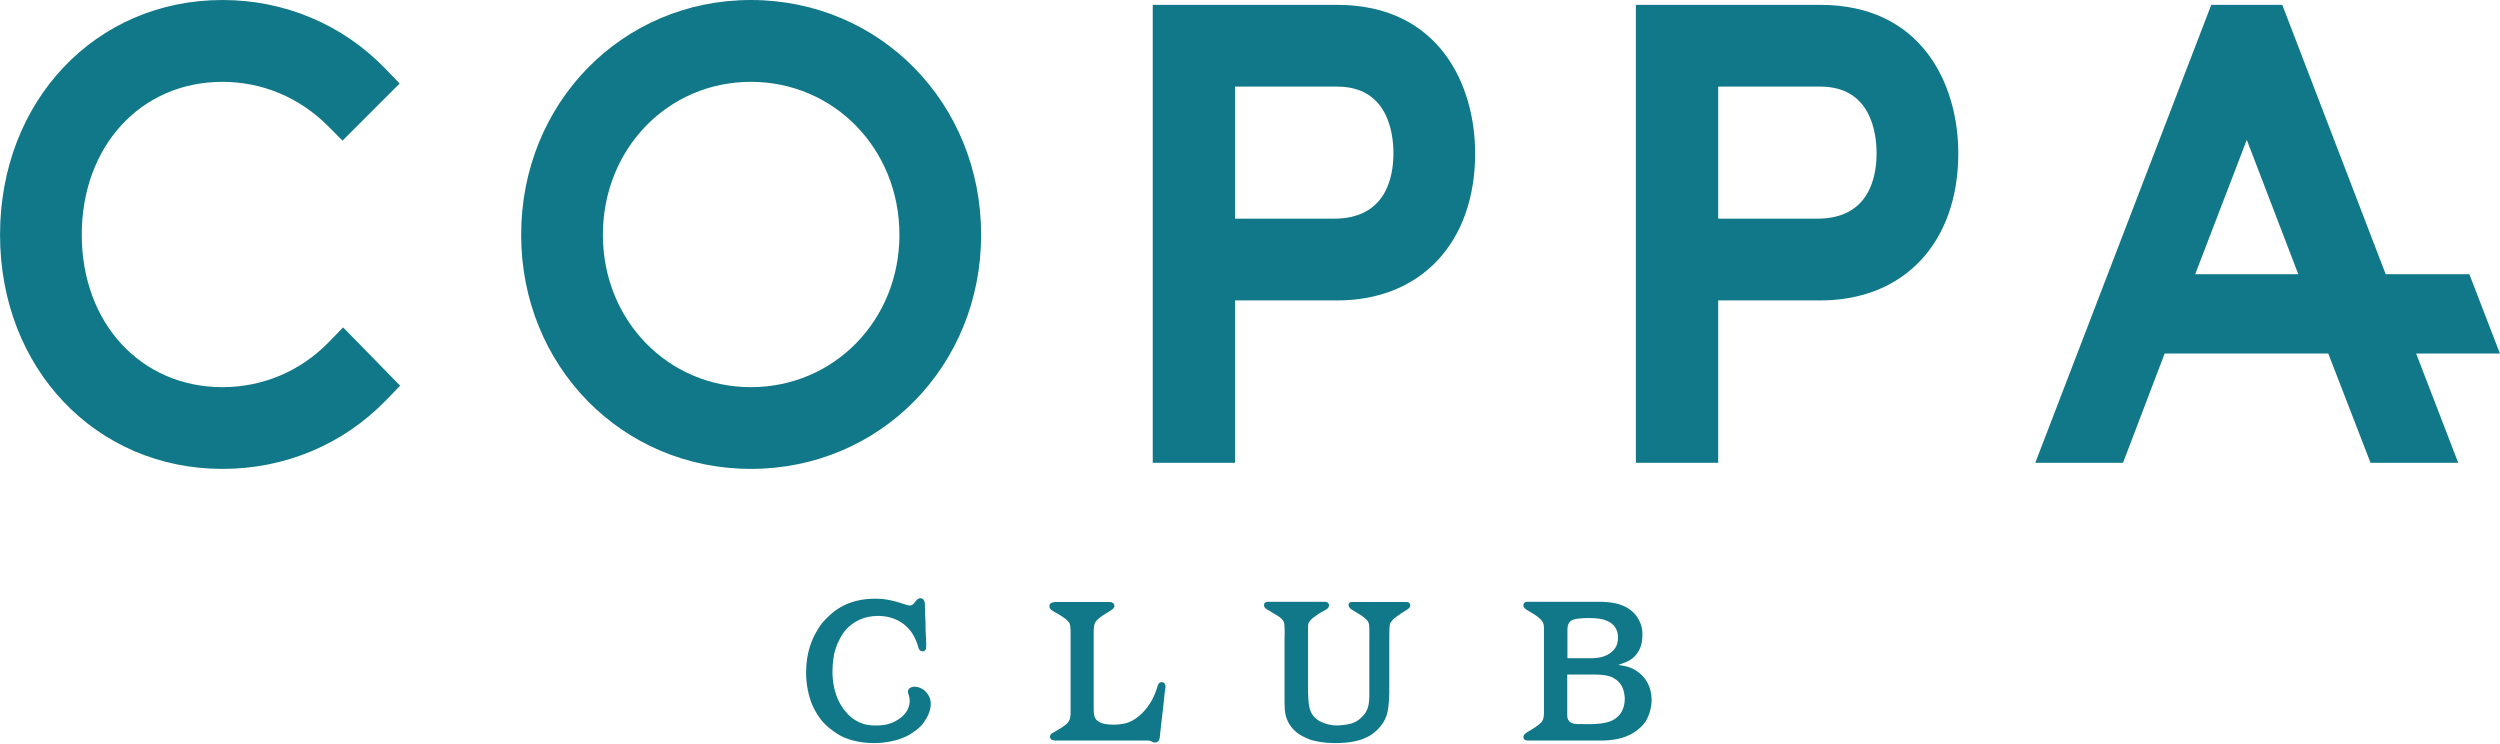
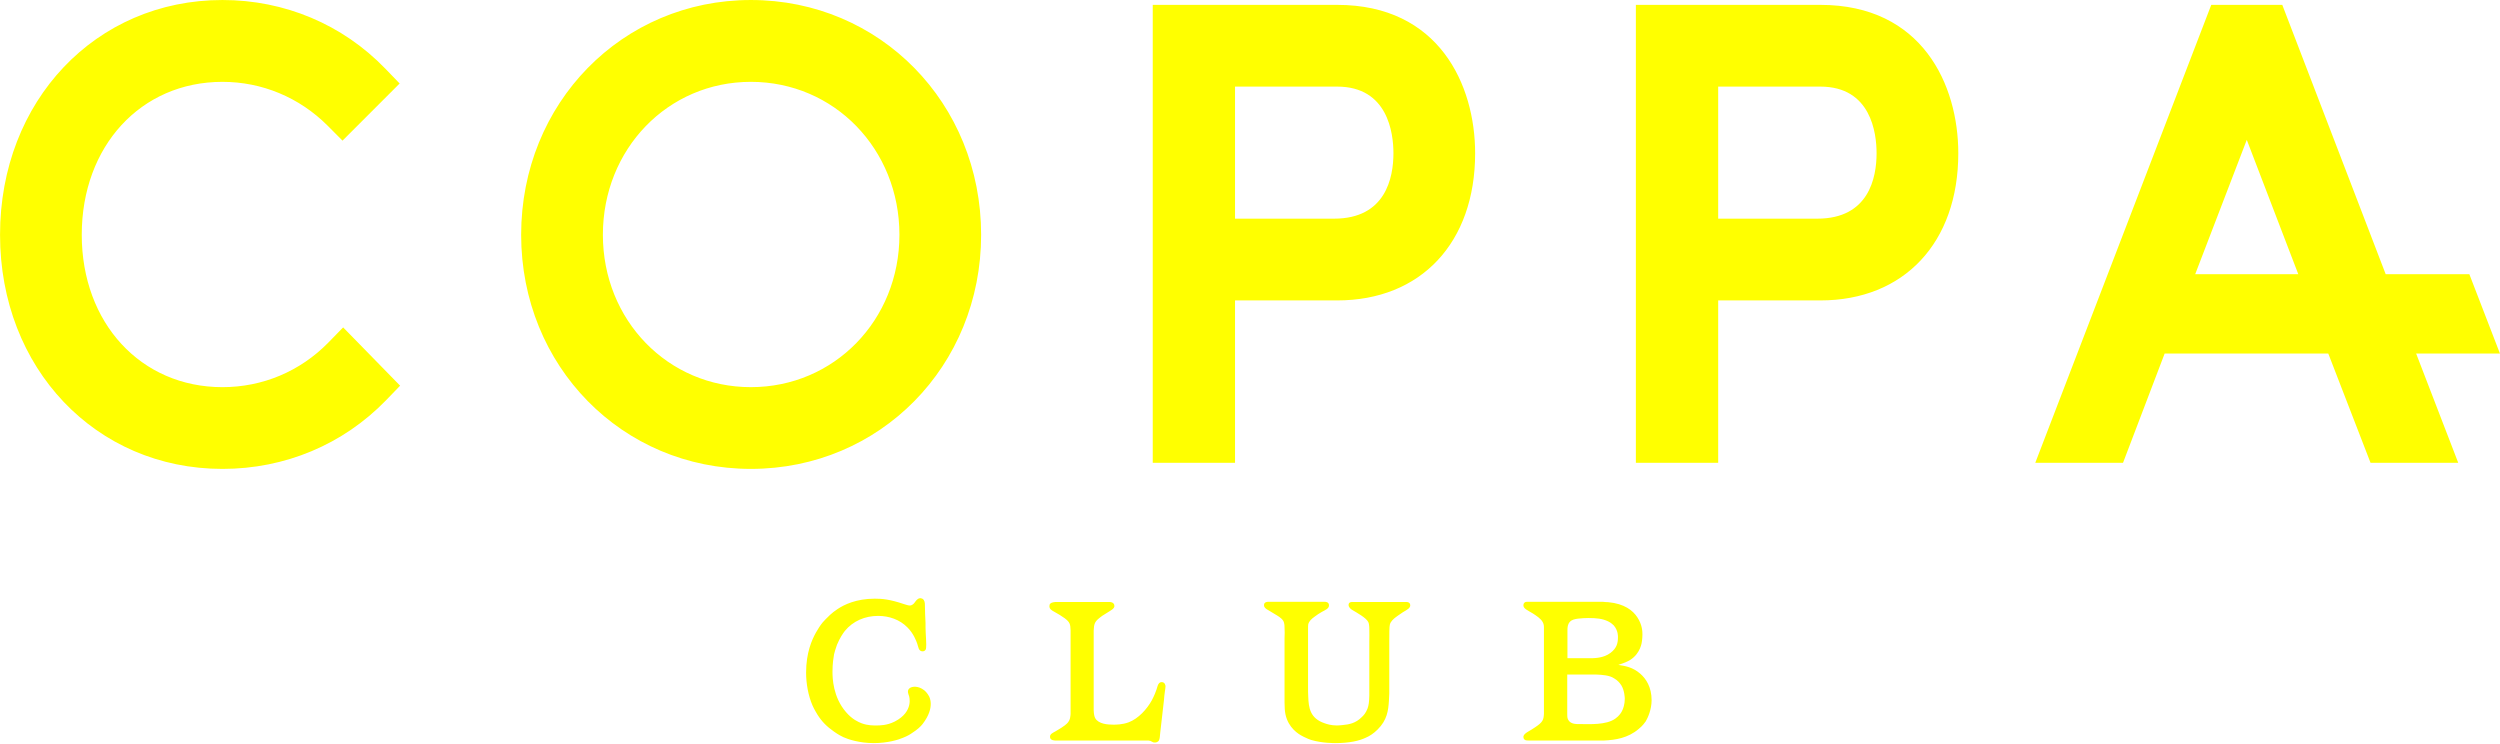
<svg xmlns="http://www.w3.org/2000/svg" preserveAspectRatio="xMidYMid" width="625.624" height="185.938" viewBox="0 0 312.812 92.969">
  <defs>
    <style>
      .cls-1 {
-         fill: #107888;
+         fill: #ffff00;
        fill-rule: evenodd;
      }
    </style>
  </defs>
  <path d="M302.319,44.239 L307.587,57.911 L296.614,57.911 L291.326,44.239 L288.525,44.239 L270.850,44.239 L265.642,57.911 L254.663,57.911 L276.683,0.609 L285.570,0.609 L298.508,34.306 L308.975,34.306 L312.806,44.239 L302.319,44.239 ZM281.128,17.499 L274.675,34.306 L287.572,34.306 L281.128,17.499 ZM227.770,37.590 L214.988,37.590 L214.988,57.911 L204.688,57.911 L204.688,0.609 L227.770,0.609 C240.513,0.609 245.031,10.609 245.031,19.179 C245.031,30.361 238.242,37.590 227.770,37.590 ZM227.770,10.836 L214.988,10.836 L214.988,27.360 L227.397,27.360 C233.843,27.360 234.806,22.227 234.806,19.179 C234.806,16.665 234.121,10.836 227.770,10.836 ZM205.508,79.419 C205.508,79.660 205.483,79.932 205.456,80.180 C205.435,80.374 205.287,81.721 204.010,82.552 C203.621,82.801 203.250,82.944 202.494,83.194 C203.427,83.340 204.305,83.492 205.238,84.298 C205.948,84.911 206.657,85.965 206.657,87.610 C206.657,88.807 206.168,89.839 205.924,90.255 C205.798,90.429 205.530,90.820 205.040,91.209 C203.695,92.363 202.101,92.588 200.733,92.656 L191.251,92.656 C190.956,92.656 190.810,92.630 190.686,92.462 C190.661,92.415 190.614,92.341 190.614,92.195 C190.614,92.022 190.785,91.850 190.810,91.827 C191.024,91.607 191.494,91.409 192.060,91.014 C193.068,90.355 193.138,90.059 193.185,89.325 L193.185,78.463 C193.185,78.385 193.185,78.119 193.035,77.847 C192.794,77.385 192.180,77.013 191.812,76.767 C191.127,76.351 190.614,76.159 190.614,75.738 C190.614,75.474 190.785,75.298 191.053,75.298 L200.537,75.298 C200.776,75.325 201.022,75.348 201.244,75.348 C203.250,75.542 204.305,76.376 204.869,77.235 C205.508,78.211 205.508,79.050 205.508,79.419 ZM196.101,89.325 C196.101,89.765 196.126,89.914 196.249,90.108 C196.562,90.627 197.249,90.599 197.668,90.599 C198.845,90.599 200.974,90.748 202.121,89.914 C202.614,89.570 202.880,89.129 202.958,88.956 C203.104,88.688 203.301,88.123 203.301,87.438 C203.301,87.315 203.274,86.429 202.880,85.767 C202.861,85.719 202.591,85.326 202.270,85.082 C202.173,85.011 202.076,84.956 201.981,84.888 C201.781,84.762 201.632,84.689 201.461,84.638 C200.828,84.417 199.652,84.397 199.627,84.397 L196.101,84.397 L196.101,89.325 ZM201.930,78.265 C201.829,78.170 201.586,77.921 201.222,77.750 C200.508,77.408 199.778,77.330 198.721,77.330 C198.379,77.330 197.909,77.356 197.446,77.408 C197.084,77.456 196.663,77.531 196.418,77.821 C196.150,78.119 196.126,78.509 196.126,78.852 L196.126,82.359 L199.213,82.359 C199.530,82.336 200.630,82.359 201.512,81.694 C202.321,81.084 202.445,80.423 202.445,79.738 C202.445,79.660 202.494,78.930 201.930,78.265 ZM167.314,37.590 L154.533,37.590 L154.533,57.911 L144.237,57.911 L144.237,0.609 L167.314,0.609 C180.053,0.609 184.576,10.609 184.576,19.179 C184.576,30.361 177.794,37.590 167.314,37.590 ZM167.314,10.836 L154.533,10.836 L154.533,27.360 L166.933,27.360 C173.384,27.360 174.354,22.227 174.354,19.179 C174.354,16.665 173.664,10.836 167.314,10.836 ZM144.951,85.595 C145.077,85.374 145.248,85.351 145.368,85.351 C145.761,85.351 145.835,85.767 145.835,85.866 C145.835,86.062 145.785,86.283 145.761,86.479 C145.711,86.848 145.662,87.237 145.639,87.610 C145.488,88.957 145.324,90.329 145.174,91.676 C145.147,92.118 145.101,92.462 145.026,92.610 C144.903,92.882 144.607,92.905 144.512,92.905 C144.467,92.905 144.387,92.905 144.292,92.882 C144.166,92.831 144.069,92.755 143.947,92.707 C143.775,92.655 143.656,92.655 143.456,92.655 L131.992,92.655 C131.773,92.630 131.578,92.610 131.453,92.435 C131.383,92.340 131.383,92.221 131.383,92.172 C131.383,91.828 131.773,91.676 132.066,91.510 L132.799,91.066 C133.170,90.819 133.370,90.673 133.512,90.523 C133.957,90.089 133.931,89.544 133.957,89.326 L133.957,78.875 C133.931,78.070 133.861,77.847 133.220,77.357 C132.925,77.136 132.261,76.721 131.922,76.551 C131.650,76.399 131.307,76.230 131.307,75.860 C131.307,75.738 131.350,75.643 131.350,75.614 C131.481,75.422 131.650,75.371 132.046,75.324 L138.733,75.324 C138.778,75.324 139.442,75.276 139.442,75.838 C139.417,76.179 139.026,76.351 138.486,76.698 C137.998,76.993 137.778,77.136 137.553,77.331 C136.942,77.820 136.890,78.118 136.847,78.903 L136.847,88.857 C136.870,89.372 136.920,89.619 137.040,89.865 C137.460,90.599 138.608,90.673 139.316,90.673 C139.615,90.673 140.445,90.673 141.229,90.377 C142.451,89.913 143.505,88.735 144.119,87.632 C144.434,87.042 144.636,86.503 144.706,86.283 C144.804,85.964 144.879,85.695 144.951,85.595 ZM93.949,58.670 C77.832,58.670 65.209,45.803 65.209,29.377 C65.209,12.905 77.832,0.001 93.949,0.001 C110.106,0.001 122.763,12.905 122.763,29.377 C122.763,45.803 110.106,58.670 93.949,58.670 ZM93.949,10.240 C83.568,10.240 75.435,18.640 75.435,29.377 C75.435,40.069 83.568,48.442 93.949,48.442 C104.368,48.442 112.541,40.069 112.541,29.377 C112.541,18.640 104.368,10.240 93.949,10.240 ZM27.833,48.443 C32.854,48.443 37.551,46.465 41.068,42.880 L42.936,40.965 L50.064,48.258 L48.287,50.099 C42.921,55.620 35.665,58.671 27.833,58.671 C11.967,58.671 0.005,46.078 0.005,29.377 C0.005,12.624 11.967,0.001 27.833,0.001 C35.611,0.001 42.857,3.051 48.208,8.585 L50.005,10.447 L42.857,17.597 L41.006,15.737 C37.459,12.186 32.783,10.241 27.833,10.241 C17.627,10.241 10.229,18.282 10.229,29.377 C10.229,40.418 17.627,48.443 27.833,48.443 ZM102.923,77.896 C103.037,77.750 103.187,77.630 103.311,77.476 C103.556,77.235 104.043,76.697 104.804,76.205 C105.613,75.666 107.131,74.909 109.458,74.909 C110.367,74.909 111.320,74.981 113.129,75.594 C113.449,75.688 113.643,75.764 113.839,75.764 C114.136,75.764 114.356,75.514 114.403,75.445 C114.605,75.198 114.750,74.909 115.089,74.855 C115.186,74.828 115.335,74.883 115.435,74.926 C115.701,75.101 115.728,75.445 115.728,75.715 C115.728,76.448 115.773,77.210 115.806,77.947 C115.806,78.336 115.806,78.757 115.827,79.147 C115.847,79.641 115.895,80.131 115.895,80.643 C115.895,80.942 115.876,81.182 115.827,81.279 C115.773,81.354 115.682,81.500 115.435,81.500 C114.914,81.500 114.895,80.864 114.771,80.546 C114.649,80.199 114.309,79.267 113.546,78.509 C112.591,77.531 111.248,77.064 109.879,77.064 C108.229,77.064 106.736,77.701 105.710,78.949 C105.466,79.267 105.102,79.786 104.730,80.669 C104.537,81.208 104.412,81.649 104.361,81.869 C104.291,82.285 104.165,82.999 104.165,84.053 C104.165,84.835 104.219,87.216 105.860,89.106 C106.638,90.014 107.378,90.329 107.812,90.501 C108.600,90.796 109.332,90.773 109.654,90.773 C110.041,90.773 110.981,90.780 111.958,90.281 C114.401,89.027 113.744,87.087 113.744,87.087 C113.707,86.943 113.396,86.388 113.851,86.084 C114.160,85.877 114.893,85.794 115.625,86.357 C115.757,86.456 116.027,86.715 116.232,87.099 C116.232,87.099 117.104,88.446 115.435,90.599 C115.200,90.901 114.800,91.286 114.111,91.724 C113.942,91.850 113.546,92.098 112.981,92.316 C112.424,92.562 111.048,92.981 109.332,92.981 C107.549,92.981 106.128,92.511 105.543,92.244 C105.314,92.147 104.853,91.896 104.342,91.533 C103.460,90.916 102.843,90.303 102.284,89.420 C102.231,89.325 101.863,88.736 101.667,88.275 C101.129,87.042 100.863,85.521 100.863,84.171 C100.863,81.649 101.596,80.054 102.082,79.170 C102.332,78.735 102.601,78.291 102.923,77.896 ZM158.745,75.298 L165.704,75.298 C165.778,75.298 166.315,75.276 166.288,75.764 C166.288,76.134 165.871,76.308 165.382,76.571 C165.088,76.743 164.770,76.938 164.454,77.187 C164.087,77.456 163.788,77.726 163.693,78.118 C163.669,78.239 163.669,78.437 163.669,78.758 L163.669,85.991 C163.669,86.383 163.669,86.776 163.693,87.162 C163.745,88.561 163.910,89.885 165.751,90.501 C166.018,90.599 166.556,90.773 167.271,90.773 C167.512,90.773 167.761,90.748 168.002,90.722 C168.807,90.648 169.619,90.501 170.379,89.739 C170.622,89.521 170.890,89.226 171.110,88.661 C171.261,88.243 171.314,87.854 171.335,87.042 L171.335,80.277 C171.335,79.758 171.360,79.248 171.335,78.709 C171.335,78.314 171.287,77.995 171.213,77.847 C170.966,77.308 169.741,76.646 169.252,76.351 C169.034,76.231 168.741,76.009 168.741,75.689 C168.741,75.325 169.104,75.298 169.351,75.325 L175.722,75.325 C175.937,75.325 176.459,75.250 176.459,75.764 C176.428,76.107 176.088,76.279 175.551,76.595 C175.501,76.646 174.937,76.992 174.541,77.308 C174.395,77.433 174.002,77.749 173.907,78.142 C173.833,78.386 173.833,79.419 173.833,80.298 L173.833,86.776 C173.808,87.068 173.808,87.362 173.788,87.681 C173.711,88.905 173.565,90.108 172.366,91.287 C171.874,91.776 171.384,92.098 170.869,92.315 C170.085,92.685 168.883,92.981 167.051,92.981 C167.022,92.981 165.454,93.000 164.060,92.588 C163.842,92.511 163.617,92.436 163.129,92.194 C162.837,92.046 161.587,91.461 161.022,89.985 C160.705,89.154 160.727,88.490 160.727,86.847 L160.727,79.858 C160.752,79.394 160.752,78.949 160.727,78.509 C160.727,78.509 160.752,77.972 160.558,77.671 C160.336,77.308 159.846,77.041 159.556,76.867 C159.288,76.698 159.010,76.522 158.745,76.376 C158.349,76.159 158.157,76.009 158.157,75.715 C158.157,75.276 158.670,75.298 158.745,75.298 Z" class="cls-1" />
</svg>
